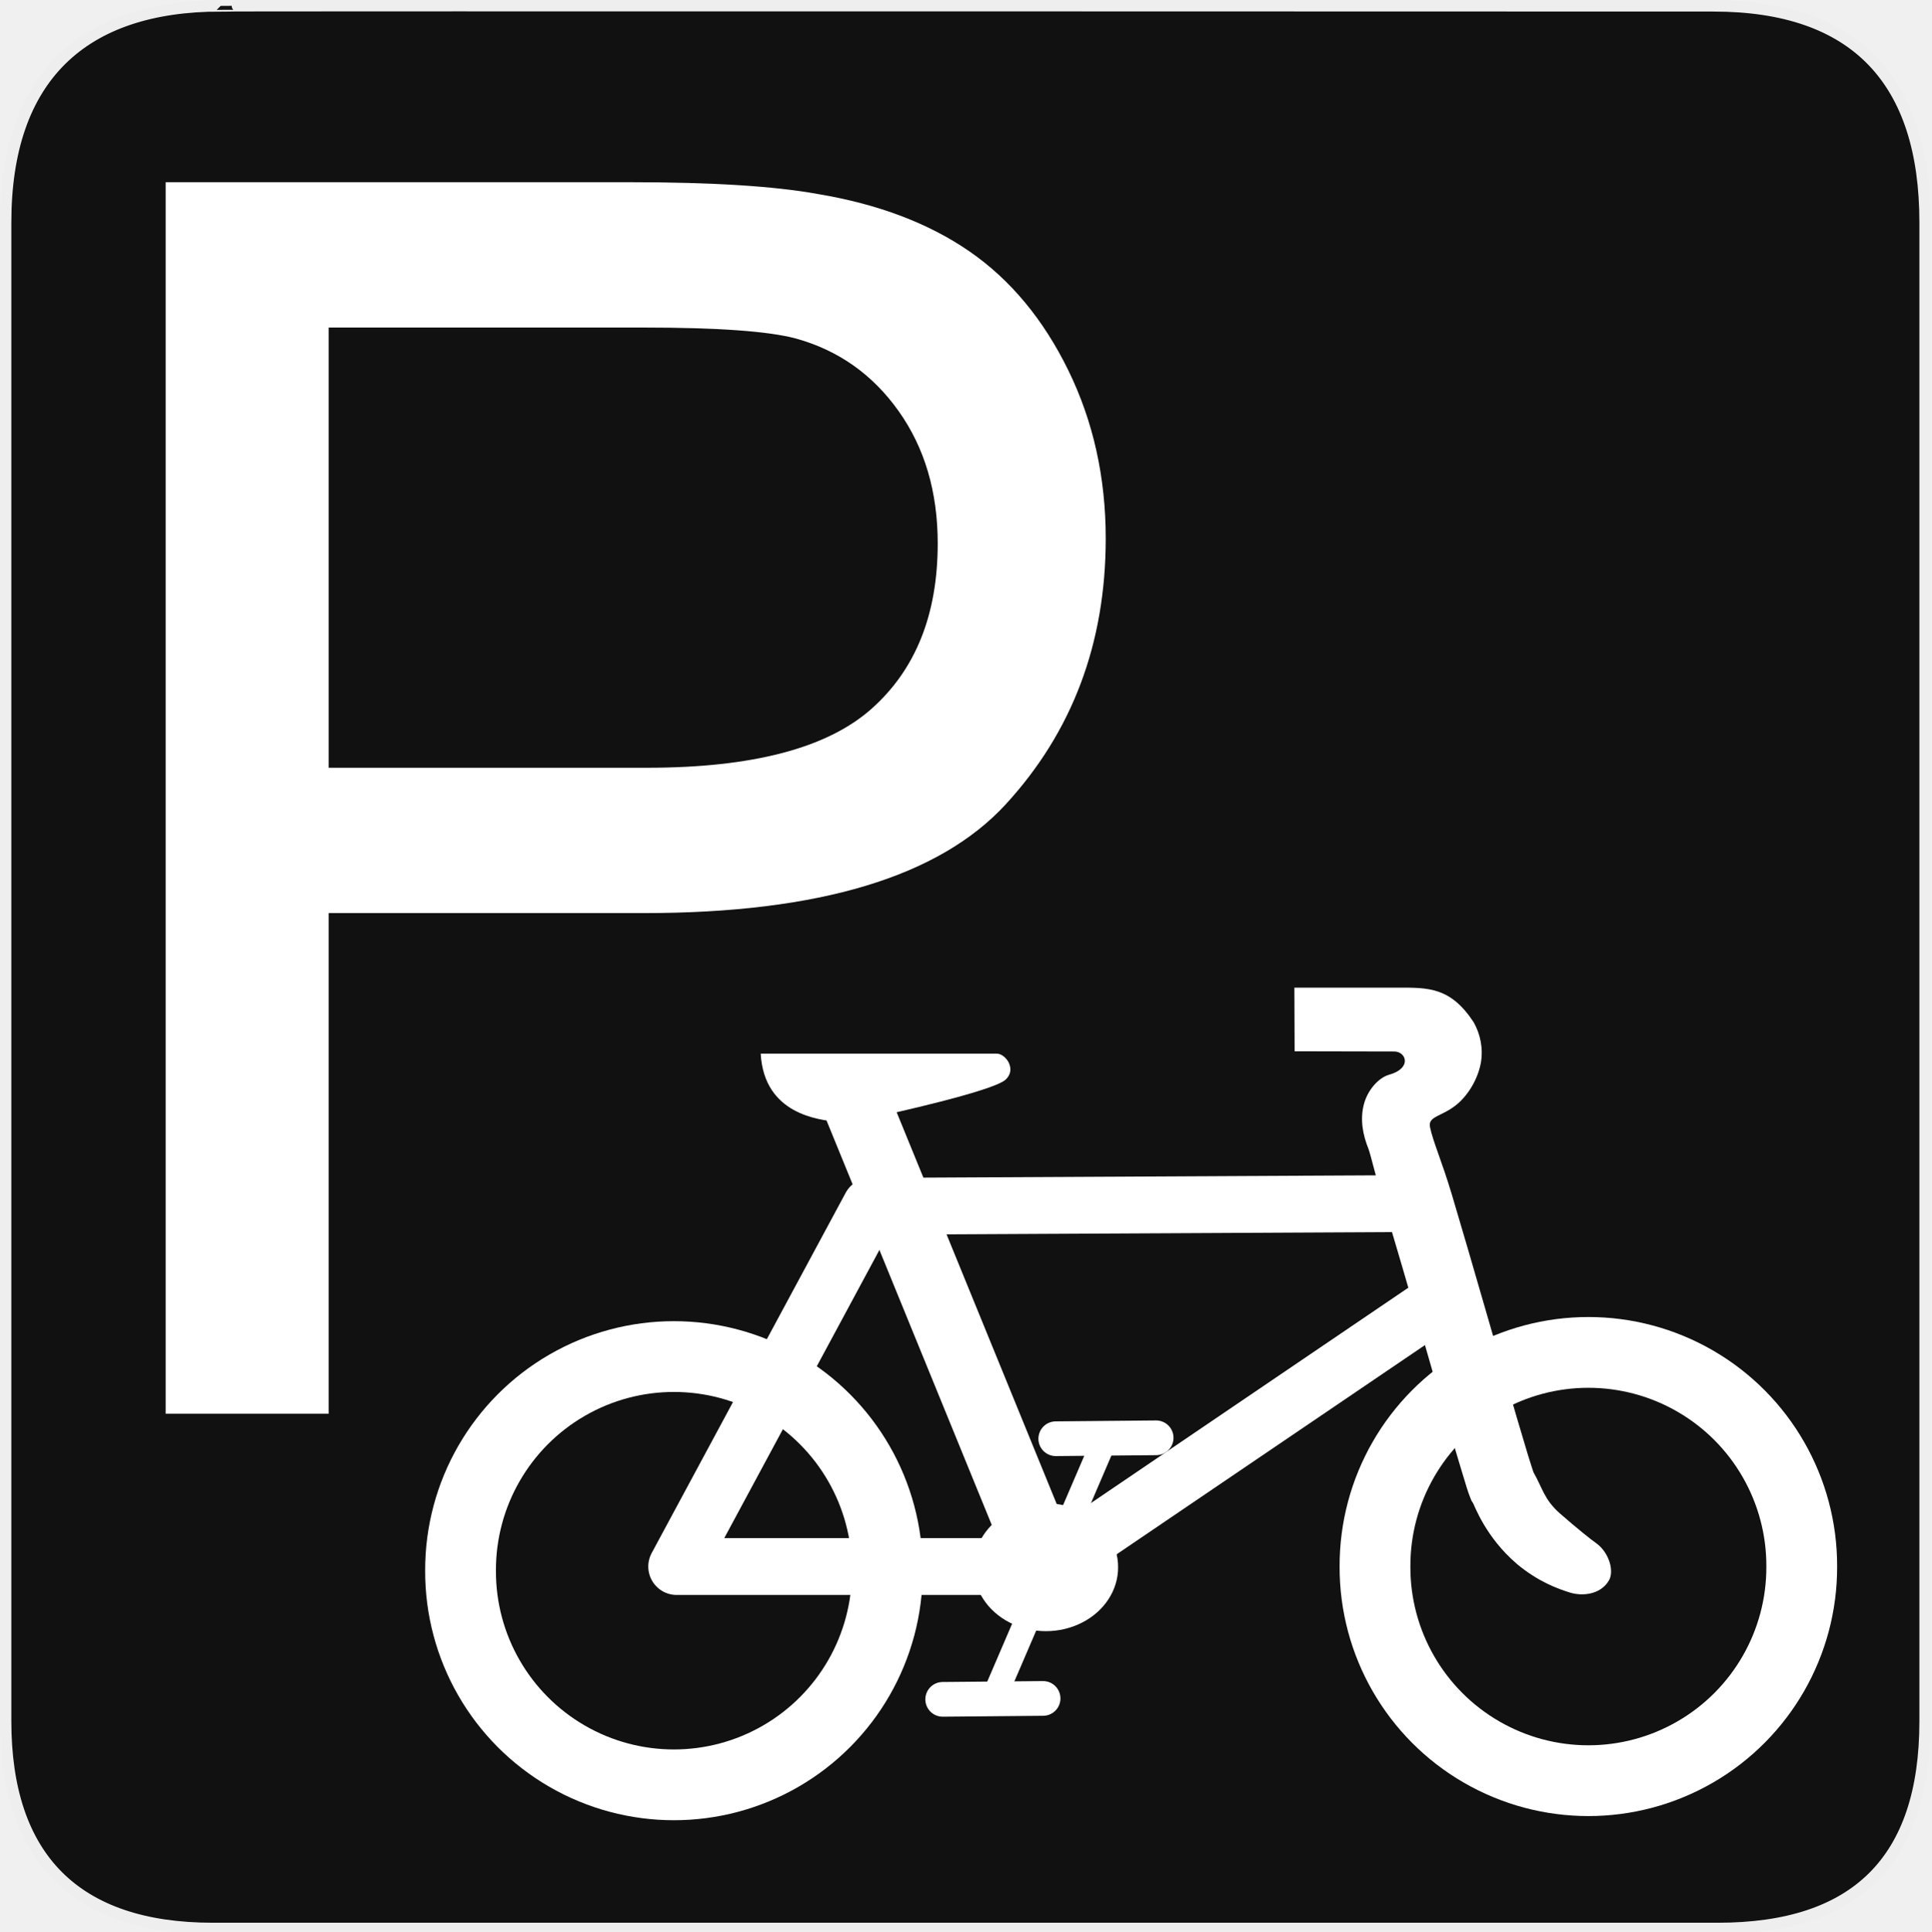
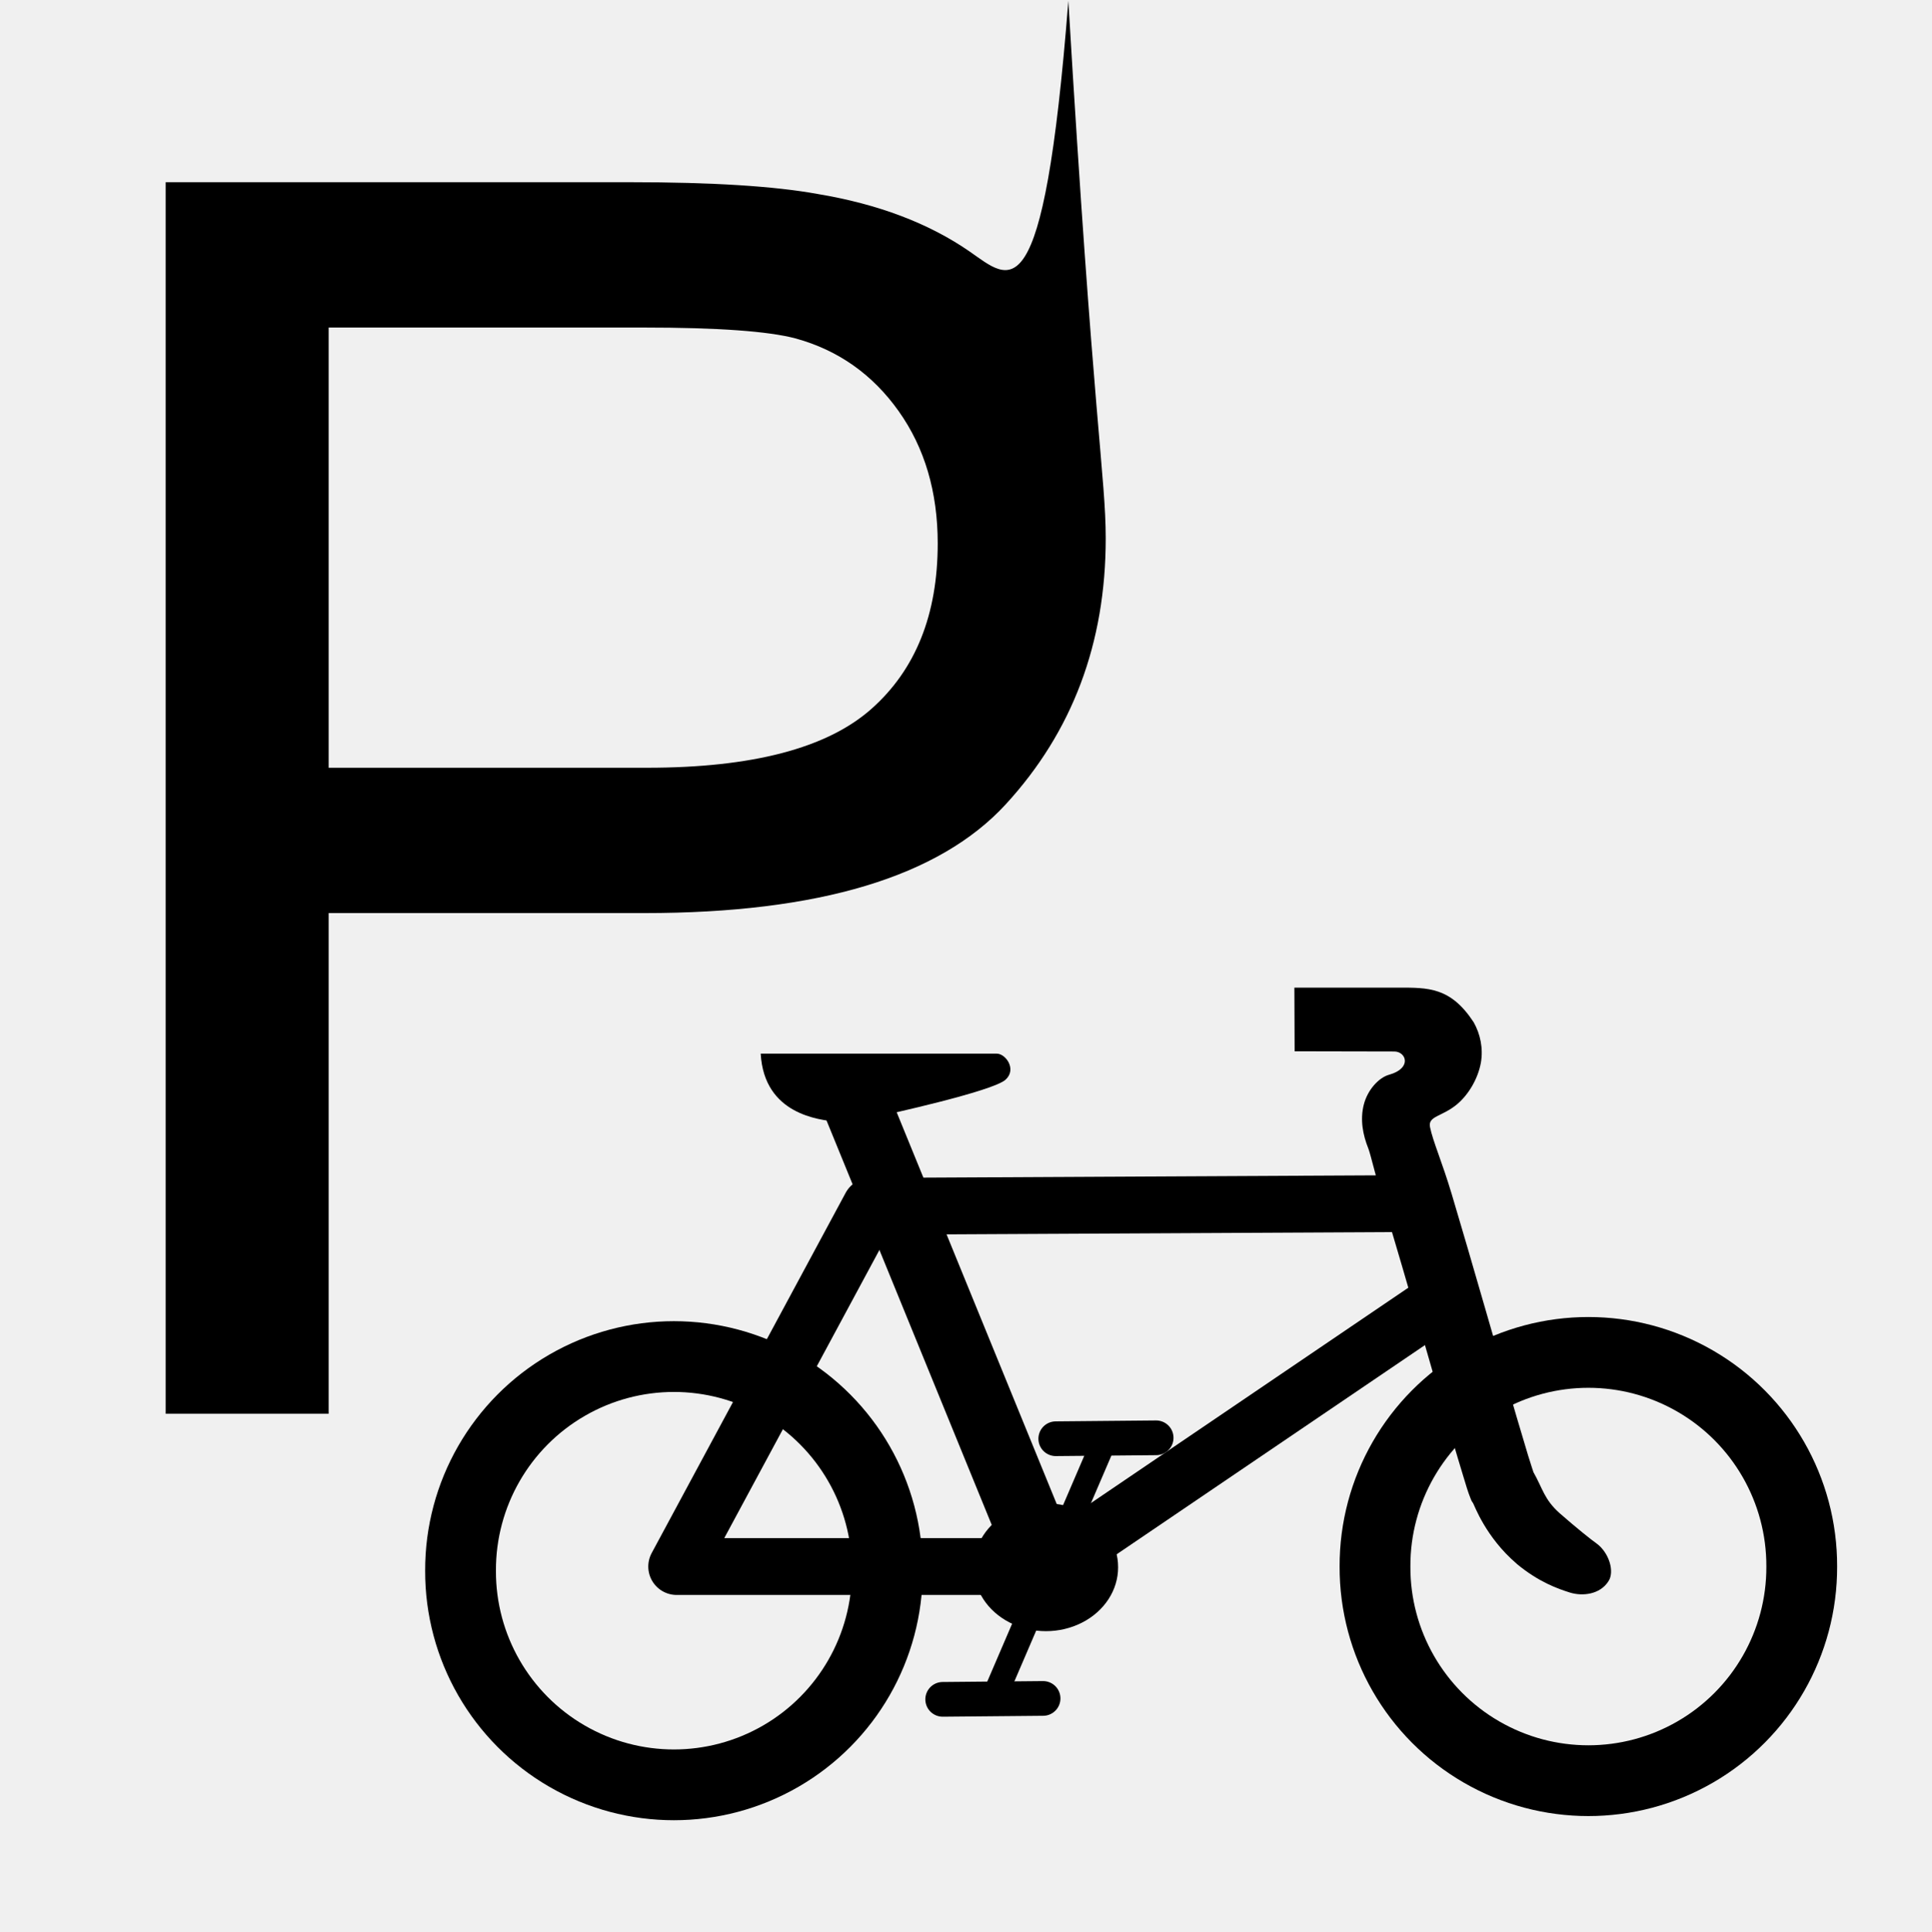
<svg xmlns="http://www.w3.org/2000/svg" version="1.0" width="580" height="580" id="svg2">
  <defs id="defs22">
    </defs>
-   <g id="g1327">
-     <path d="M 66.275,1.768 C 24.94,1.768 1.704,23.139 1.704,66.804 L 1.704,516.927 C 1.704,557.771 22.598,579.156 63.896,579.156 L 515.92,579.156 C 557.227,579.156 578.149,558.84 578.149,516.927 L 578.149,66.804 C 578.149,24.203 557.227,1.768 514.627,1.768 C 514.624,1.768 66.133,1.625 66.275,1.768 z" style="fill:#111111;stroke:#eeeeee;stroke-width:3.408" id="path1329" />
-   </g>
  <g id="g2319" transform="translate(879.2912,36.80512)">
-     <path id="path2323" style="fill:#ffffff;stroke:none" d="" />
+     <path id="path2323" style="fill:#000;stroke:none" d="" />
  </g>
  <g id="g2325" transform="translate(879.2912,36.80512)">
-     <path id="path2329" style="fill:#ffffff;stroke:none" d="" />
+     <path id="path2329" style="fill:#000;stroke:none" d="" />
  </g>
-   <path transform="matrix(-0.8175728,0,0,0.8175728,366.3441,94.03648)" style="font-size:12px;fill:none;fill-opacity:1;fill-rule:evenodd;stroke:#ffffff;stroke-width:26;stroke-opacity:1" id="path596" d="M 278.913,461.963 A 78.381,78.381 0 1 1 122.152,461.963 A 78.381,78.381 0 1 1 278.913,461.963 z" />
-   <path transform="matrix(-0.8175728,0,0,0.8175728,640.9808,92.78811)" style="font-size:12px;fill:none;fill-opacity:1;fill-rule:evenodd;stroke:#ffffff;stroke-width:26;stroke-opacity:1" id="path595" d="M 278.913,461.963 A 78.381,78.381 0 1 1 122.152,461.963 A 78.381,78.381 0 1 1 278.913,461.963 z" />
-   <path style="font-size:12px;fill:none;fill-opacity:1;fill-rule:evenodd;stroke:#ffffff;stroke-width:17.067;stroke-linejoin:round;stroke-opacity:1" id="path594" d="M 426.265,361.454 L 261.483,362.286 L 203.227,470.476 L 314.746,470.476 L 431.258,391.414" />
-   <path style="font-size:12px;fill:#ffffff;fill-opacity:1;fill-rule:evenodd;stroke-width:25;stroke-linecap:round" id="path593" d="M 419.933,296.616 C 428.884,296.616 435.649,296.416 442.584,307.01 C 444.58,310.541 445.493,314.853 444.755,319.146 C 443.871,324.026 440.982,328.822 437.575,331.66 C 433.065,335.419 428.784,335.129 429.476,338.508 C 430.363,342.844 433.072,348.869 436,358.653 C 438.972,368.583 442.5,380.738 445.964,392.71 C 449.428,404.681 452.828,416.477 455.52,425.668 C 456.865,430.264 458.041,434.21 458.943,437.165 C 459.822,440.044 460.599,442.281 460.527,442.122 C 463.331,447.055 463.713,450.27 468.416,454.469 C 473.69,459.085 477.983,462.494 479.474,463.536 C 483.259,466.285 485.018,472.087 483.019,474.954 C 480.501,478.862 475.299,479.461 471.497,478.292 C 467.886,477.146 462.172,475.178 455.545,469.689 L 455.494,469.613 L 455.417,469.561 C 446.197,461.652 442.786,452.054 442.438,451.498 L 441.953,450.757 L 441.621,449.94 C 440.822,447.973 440.343,446.239 439.398,443.144 C 438.453,440.048 437.255,436.05 435.898,431.417 C 433.184,422.15 429.801,410.337 426.342,398.382 C 422.883,386.426 419.363,374.334 416.429,364.529 C 413.495,354.724 411.642,346.671 410.957,344.958 C 409.289,340.789 408.437,336.288 409.577,331.775 C 410.717,327.262 414.124,323.62 417.182,322.773 C 424.163,320.82 422.311,315.799 418.739,315.792 L 388.811,315.731 L 388.737,296.616 C 388.738,296.616 408.164,296.616 419.933,296.616 z" />
-   <path style="font-size:12px;fill:#ffffff;fill-opacity:1;fill-rule:evenodd;stroke:#ffffff;stroke-width:20.439;stroke-opacity:1" id="path599" d="M 312.611,467.089 L 256.117,328.797" />
-   <path style="font-size:12px;fill:#ffffff;fill-opacity:1;fill-rule:evenodd;stroke:#ffffff;stroke-width:7.46;stroke-linecap:round;stroke-opacity:1" id="path600" d="M 332.031,431.779 L 297.898,511.226" />
-   <path transform="matrix(-0.2305185,0,0,0.2036034,360.3482,376.6265)" style="font-size:12px;fill:#ffffff;fill-opacity:1;fill-rule:evenodd;stroke:#ffffff;stroke-width:31.305;stroke-opacity:1" id="path597" d="M 278.913,461.963 A 78.381,78.381 0 1 1 122.152,461.963 A 78.381,78.381 0 1 1 278.913,461.963 z" />
-   <path style="font-size:12px;fill:#ffffff;fill-opacity:1;fill-rule:evenodd;stroke:#ffffff;stroke-width:10.424;stroke-linecap:round;stroke-miterlimit:4;stroke-dasharray:none;stroke-opacity:1" id="path601" d="M 347.227,431.815 L 317.075,432.091" />
-   <path style="font-size:12px;fill:#ffffff;fill-opacity:1;fill-rule:evenodd;stroke:#ffffff;stroke-width:10.424;stroke-linecap:round;stroke-opacity:1" id="path602" d="M 313.268,510.085 L 283.116,510.361" />
-   <path style="font-size:12px;fill:#ffffff;fill-opacity:1;fill-rule:evenodd;stroke:none;stroke-width:0.556pt;stroke-opacity:1" id="path603" d="M 228.458,316.438 L 299.37,316.438 C 302.018,316.438 305.436,321.123 302.018,324.236 C 298.321,327.754 265.091,334.975 265.091,334.975 C 265.091,334.975 255.969,337.476 251.115,336.888 C 246.26,336.299 229.488,334.828 228.458,316.438 z" />
-   <path style="font-size:143.532px;font-style:normal;font-weight:normal;fill:#ffffff;fill-opacity:1;stroke:none;stroke-width:1px;stroke-linecap:butt;stroke-linejoin:miter;stroke-opacity:1;font-family:Bitstream Vera Sans" d="M 49.756,424.597 L 49.756,54.722 L 189.279,54.722 C 213.836,54.722 232.591,55.9 245.542,58.254 C 263.708,61.282 278.93,67.043 291.209,75.537 C 303.487,84.032 313.369,95.932 320.855,111.238 C 328.339,126.545 332.082,143.365 332.082,161.698 C 332.082,193.152 322.074,219.77 302.058,241.552 C 282.042,263.334 245.878,274.225 193.568,274.225 L 98.702,274.225 L 98.702,424.597 L 49.756,424.597 z M 98.702,230.577 L 194.325,230.577 C 225.947,230.577 248.401,224.69 261.69,212.916 C 274.977,201.142 281.621,184.574 281.622,163.212 C 281.621,147.738 277.711,134.492 269.889,123.475 C 262.068,112.458 251.766,105.183 238.982,101.65 C 230.74,99.464 215.518,98.371 193.316,98.37 L 98.702,98.37 L 98.702,230.577 z" id="text2419" />
+   <path transform="matrix(-0.8175728,0,0,0.8175728,366.3441,94.03648)" style="font-size:12px;fill:none;fill-opacity:1;fill-rule:evenodd;stroke:#000;stroke-width:26;stroke-opacity:1" id="path596" d="M 278.913,461.963 A 78.381,78.381 0 1 1 122.152,461.963 A 78.381,78.381 0 1 1 278.913,461.963 z" />
+   <path transform="matrix(-0.8175728,0,0,0.8175728,640.9808,92.78811)" style="font-size:12px;fill:none;fill-opacity:1;fill-rule:evenodd;stroke:#000;stroke-width:26;stroke-opacity:1" id="path595" d="M 278.913,461.963 A 78.381,78.381 0 1 1 122.152,461.963 A 78.381,78.381 0 1 1 278.913,461.963 z" />
+   <path style="font-size:12px;fill:none;fill-opacity:1;fill-rule:evenodd;stroke:#000;stroke-width:17.067;stroke-linejoin:round;stroke-opacity:1" id="path594" d="M 426.265,361.454 L 261.483,362.286 L 203.227,470.476 L 314.746,470.476 L 431.258,391.414" />
+   <path style="font-size:12px;fill:#000;fill-opacity:1;fill-rule:evenodd;stroke-width:25;stroke-linecap:round" id="path593" d="M 419.933,296.616 C 428.884,296.616 435.649,296.416 442.584,307.01 C 444.58,310.541 445.493,314.853 444.755,319.146 C 443.871,324.026 440.982,328.822 437.575,331.66 C 433.065,335.419 428.784,335.129 429.476,338.508 C 430.363,342.844 433.072,348.869 436,358.653 C 438.972,368.583 442.5,380.738 445.964,392.71 C 449.428,404.681 452.828,416.477 455.52,425.668 C 456.865,430.264 458.041,434.21 458.943,437.165 C 459.822,440.044 460.599,442.281 460.527,442.122 C 463.331,447.055 463.713,450.27 468.416,454.469 C 473.69,459.085 477.983,462.494 479.474,463.536 C 483.259,466.285 485.018,472.087 483.019,474.954 C 480.501,478.862 475.299,479.461 471.497,478.292 C 467.886,477.146 462.172,475.178 455.545,469.689 L 455.494,469.613 L 455.417,469.561 C 446.197,461.652 442.786,452.054 442.438,451.498 L 441.953,450.757 L 441.621,449.94 C 440.822,447.973 440.343,446.239 439.398,443.144 C 438.453,440.048 437.255,436.05 435.898,431.417 C 433.184,422.15 429.801,410.337 426.342,398.382 C 422.883,386.426 419.363,374.334 416.429,364.529 C 413.495,354.724 411.642,346.671 410.957,344.958 C 409.289,340.789 408.437,336.288 409.577,331.775 C 410.717,327.262 414.124,323.62 417.182,322.773 C 424.163,320.82 422.311,315.799 418.739,315.792 L 388.811,315.731 L 388.737,296.616 C 388.738,296.616 408.164,296.616 419.933,296.616 z" />
+   <path style="font-size:12px;fill:#000;fill-opacity:1;fill-rule:evenodd;stroke:#000;stroke-width:20.439;stroke-opacity:1" id="path599" d="M 312.611,467.089 L 256.117,328.797" />
+   <path style="font-size:12px;fill:#000;fill-opacity:1;fill-rule:evenodd;stroke:#000;stroke-width:7.46;stroke-linecap:round;stroke-opacity:1" id="path600" d="M 332.031,431.779 L 297.898,511.226" />
+   <path transform="matrix(-0.2305185,0,0,0.2036034,360.3482,376.6265)" style="font-size:12px;fill:#000;fill-opacity:1;fill-rule:evenodd;stroke:#000;stroke-width:31.305;stroke-opacity:1" id="path597" d="M 278.913,461.963 A 78.381,78.381 0 1 1 122.152,461.963 A 78.381,78.381 0 1 1 278.913,461.963 z" />
+   <path style="font-size:12px;fill:#000;fill-opacity:1;fill-rule:evenodd;stroke:#000;stroke-width:10.424;stroke-linecap:round;stroke-miterlimit:4;stroke-dasharray:none;stroke-opacity:1" id="path601" d="M 347.227,431.815 L 317.075,432.091" />
+   <path style="font-size:12px;fill:#000;fill-opacity:1;fill-rule:evenodd;stroke:#000;stroke-width:10.424;stroke-linecap:round;stroke-opacity:1" id="path602" d="M 313.268,510.085 L 283.116,510.361" />
+   <path style="font-size:12px;fill:#000;fill-opacity:1;fill-rule:evenodd;stroke:none;stroke-width:0.556pt;stroke-opacity:1" id="path603" d="M 228.458,316.438 L 299.37,316.438 C 302.018,316.438 305.436,321.123 302.018,324.236 C 298.321,327.754 265.091,334.975 265.091,334.975 C 265.091,334.975 255.969,337.476 251.115,336.888 C 246.26,336.299 229.488,334.828 228.458,316.438 z" />
+   <path style="font-size:143.532px;font-style:normal;font-weight:normal;fill:#000;fill-opacity:1;stroke:none;stroke-width:1px;stroke-linecap:butt;stroke-linejoin:miter;stroke-opacity:1;font-family:Bitstream Vera Sans" d="M 49.756,424.597 L 49.756,54.722 L 189.279,54.722 C 213.836,54.722 232.591,55.9 245.542,58.254 C 263.708,61.282 278.93,67.043 291.209,75.537 C 303.487,84.032 313.369,95.932 320.855,0.238 C 328.339,126.545 332.082,143.365 332.082,161.698 C 332.082,193.152 322.074,219.77 302.058,241.552 C 282.042,263.334 245.878,274.225 193.568,274.225 L 98.702,274.225 L 98.702,424.597 L 49.756,424.597 z M 98.702,230.577 L 194.325,230.577 C 225.947,230.577 248.401,224.69 261.69,212.916 C 274.977,201.142 281.621,184.574 281.622,163.212 C 281.621,147.738 277.711,134.492 269.889,123.475 C 262.068,112.458 251.766,105.183 238.982,101.65 C 230.74,99.464 215.518,98.371 193.316,98.37 L 98.702,98.37 L 98.702,230.577 z" id="text2419" />
</svg>
